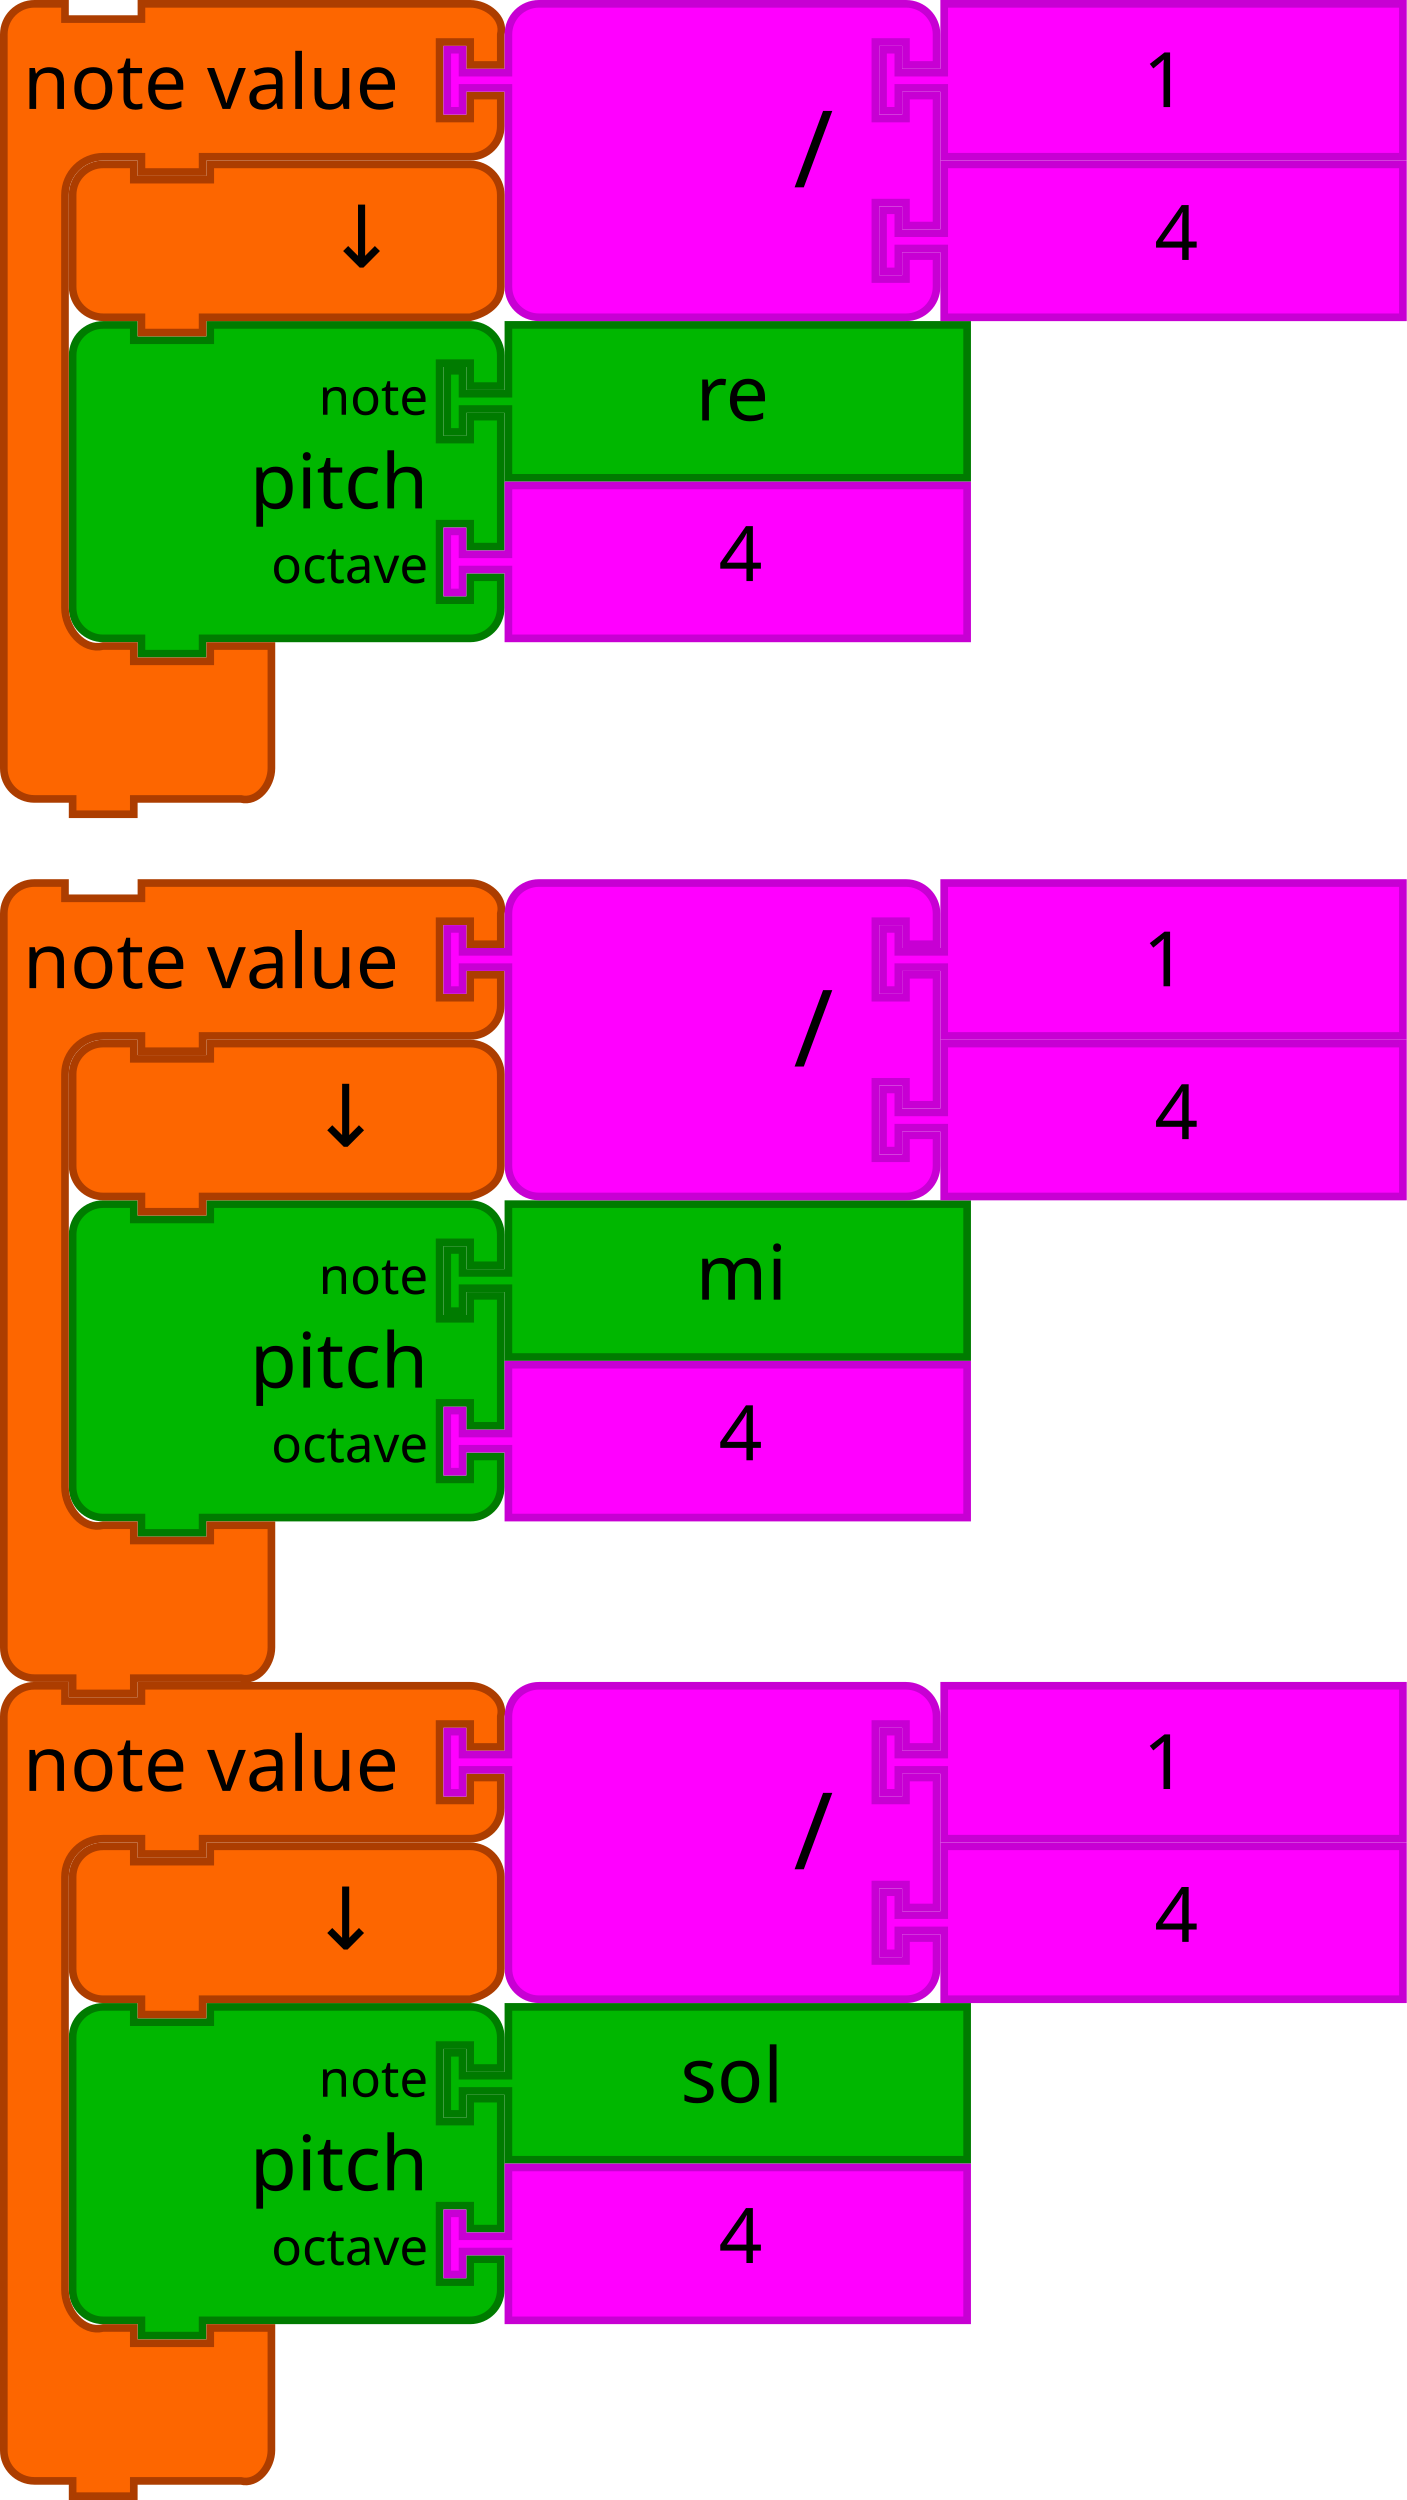
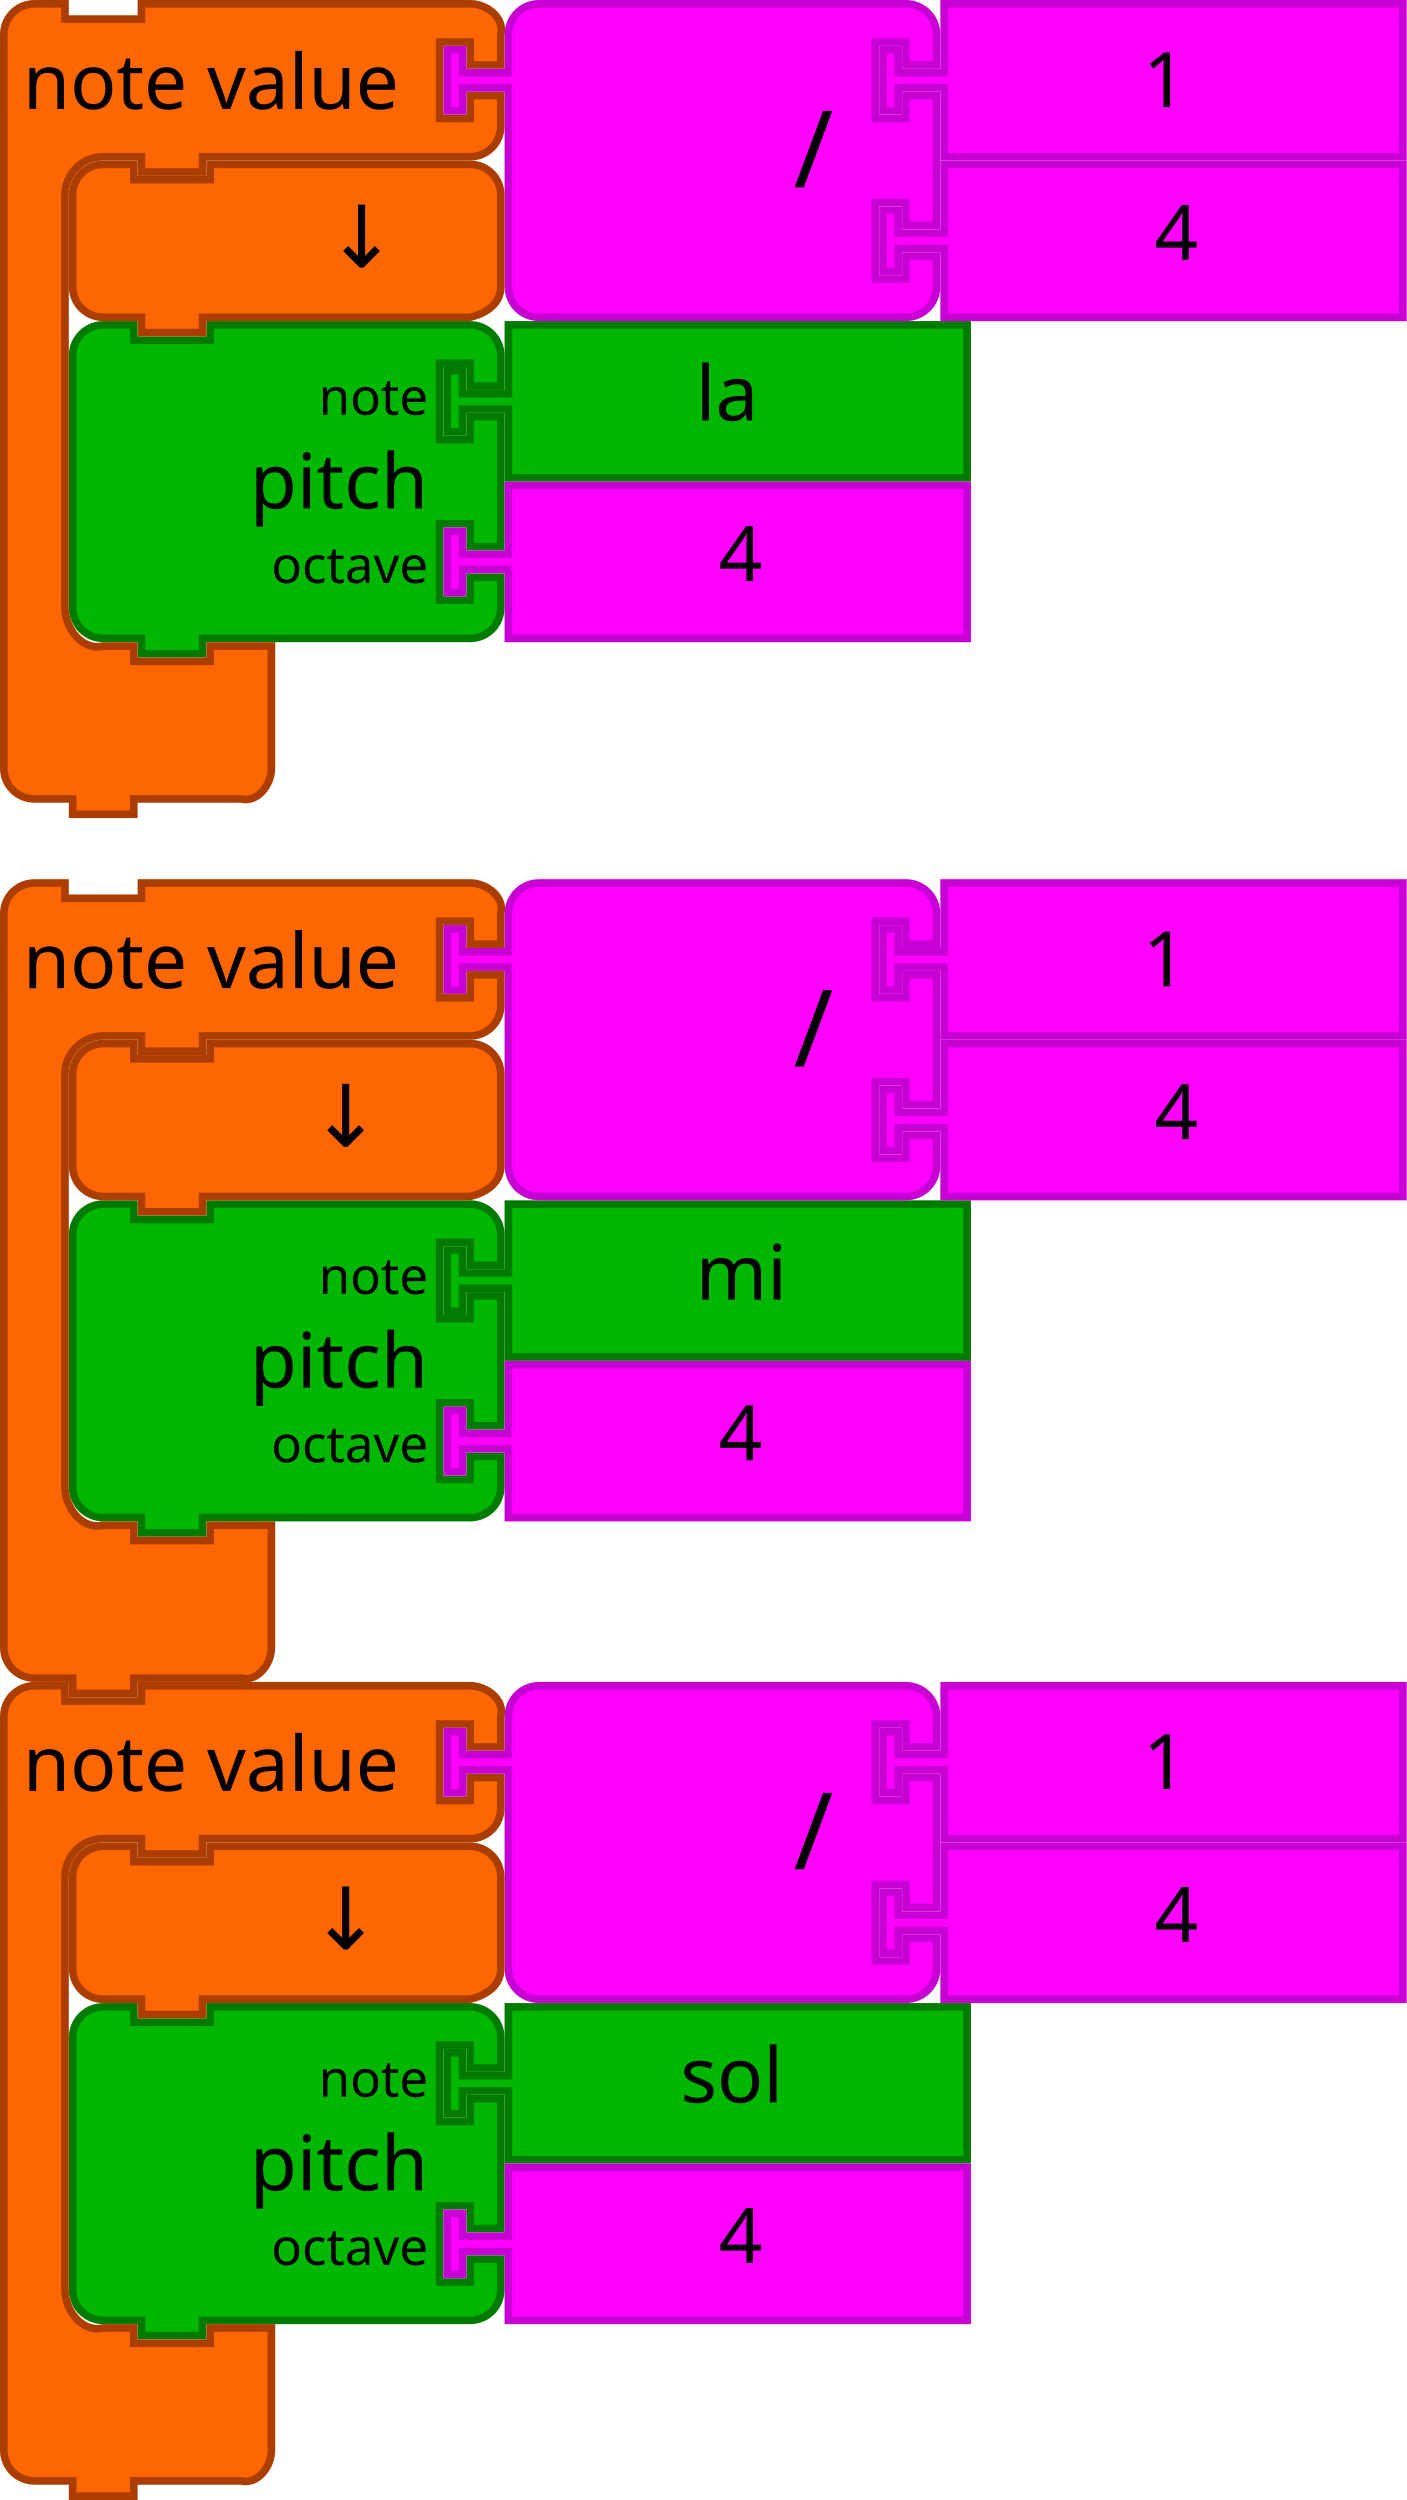
<svg xmlns="http://www.w3.org/2000/svg" version="1.1" width="368" height="654" id="svg3641">
  <defs id="defs3668" />
  <path d="m 19,101 0,-8 a 8,8 0 0 1 8,-8 l 8,0 0,4 20,0 0,-4 60,0 8,0 a 8,8 0 0 1 8,8 l 0,8 -8,0 0,-6 -8,0 0,20 8,0 0,-6 8,0 0,34 -8,0 0,-6 -8,0 0,20 8,0 0,-6 8,0 0,8 a 8,8 0 0 1 -8,8 l -8,0 -60,0 -2,0 0,4 -16,0 0,-4 -2,0 -8,0 a 8,8 0 0 1 -8,-8 l 0,-8 0,-42 0,-8 z" id="path3194" style="fill:#00b700;fill-opacity:1;stroke:#007b00;stroke-width:2;stroke-linecap:round;stroke-opacity:1" />
  <text id="text3196" style="font-size:20px;font-family:Sans;text-anchor:end;fill:#000000" x="18" y="84">
    <tspan x="112" y="133" id="tspan3198">pitch</tspan>
  </text>
  <text id="text3200" style="font-size:13.333px;font-family:Sans;text-anchor:end;fill:#000000" x="18" y="86">
    <tspan x="112" y="108.5" id="tspan3202">note</tspan>
  </text>
  <text id="text3204" style="font-size:13.333px;font-family:Sans;text-anchor:end;fill:#000000" x="18" y="88">
    <tspan x="112" y="152.5" id="tspan3206">octave</tspan>
  </text>
  <path style="fill:#00b700;fill-opacity:1;stroke:#007b00;stroke-width:2;stroke-linecap:round;stroke-opacity:1" id="path21" d="m 133,85 120,0 0,40 -120,0 0,-16 0,-2 -12,0 0,6 -4,0 0,-16 4,0 0,6 12,0 0,-2 z" />
  <text x="162" style="font-size:20px;font-family:Sans;text-anchor:start;fill:#000000" id="text23" y="84">
-     <tspan id="tspan25" y="110" x="182">re</tspan>
+     <tspan id="tspan25" y="110" x="182">la</tspan>
  </text>
  <path d="m 133,127 120,0 0,40 -120,0 0,-16 0,-2 -12,0 0,6 -4,0 0,-16 4,0 0,6 12,0 0,-2 z" id="path21-6" style="fill:#ff00ff;fill-opacity:1;stroke:#c700d3;stroke-width:2;stroke-linecap:round;stroke-opacity:1" />
  <text id="text23-9" style="font-size:20px;font-family:Sans;text-anchor:start;fill:#000000" x="168" y="126">
    <tspan x="188" y="152" id="tspan25-8">4</tspan>
  </text>
  <path d="M 1,17 1,9 C 1,4.582 4.582,1 9,1 l 8,0 0,4 20,0 0,-4 18,0 60,0 8,0 c 4.418,0 9.072,3.714 8,8 l 0,8 -8,0 0,-6 -8,0 0,20 8,0 0,-6 8,0 0,8 c 0,4.418 -3.582,8 -8,8 l -8,0 -60,0 -2,0 0,4 -16,0 0,-4 -2,0 -8,0 c -5.523,0 -10,4.477 -10,10 l 0,8 L 17,151 l 0,8 c 0,5.523 4.642,11.339 10,10 l 8,0 0,4 20,0 0,-4 16,0 0,12 0,12 0,8 c 0,4.418 -3.714,9.072 -8,8 l -8,0 -18,0 -2,0 0,4 -16,0 0,-4 -2,0 -8,0 c -4.418,0 -8,-3.582 -8,-8 l 0,-8 z" id="path3035" style="fill:#fd6600;fill-opacity:1;stroke:#ac3d00;stroke-width:2;stroke-linecap:round;stroke-opacity:1" />
  <text id="text3037" style="font-size:20px;font-family:Sans;text-anchor:start;fill:#000000" y="-2" x="-2">
    <tspan x="6" y="28.5" id="tspan3039">note value</tspan>
  </text>
  <g transform="translate(0,42)" id="g5152">
    <path style="fill:#ff00ff;fill-opacity:1;stroke:#c700d3;stroke-width:2;stroke-linecap:round;stroke-opacity:1" id="path21-6-1" d="m 247,1 120,0 0,40 -120,0 0,-16 0,-2 -12,0 0,6 -4,0 0,-16 4,0 0,6 12,0 0,-2 z" />
    <text y="4.7314452e-06" x="282" style="font-size:20px;font-family:Sans;text-anchor:start;fill:#000000" id="text23-9-82">
      <tspan id="tspan25-8-5" y="26" x="302">4</tspan>
    </text>
  </g>
  <g id="g5157">
    <path style="fill:#ff00ff;fill-opacity:1;stroke:#c700d3;stroke-width:2;stroke-linecap:round;stroke-opacity:1" id="path3798-4-4-5" d="m 133,17 0,-8 a 8,8 0 0 1 8,-8 l 8,0 20,0 60,0 8,0 a 8,8 0 0 1 8,8 l 0,8 -8,0 0,-6 -8,0 0,20 8,0 0,-6 8,0 0,34 -8,0 0,-6 -8,0 0,20 8,0 0,-6 8,0 0,8 a 8,8 0 0 1 -8,8 l -8,0 -60,0 -20,0 -8,0 a 8,8 0 0 1 -8,-8 l 0,-8 0,-42 0,-2 -12,0 0,6 -4,0 0,-16 4,0 0,6 12,0 0,-2 z" />
    <text x="108" style="font-size:28px;font-family:sans-serif;text-anchor:end;fill:#000000" id="text3800-3-2-0" y="-2.2888184e-05">
      <tspan id="tspan3802-6-2-5" y="49" x="218">/</tspan>
    </text>
    <g id="g5147" transform="translate(0,-42)">
      <path d="m 247,43 120,0 0,40 -120,0 0,-16 0,-2 -12,0 0,6 -4,0 0,-16 4,0 0,6 12,0 0,-2 z" id="path21-8-2-1-0-6" style="fill:#ff00ff;fill-opacity:1;stroke:#c700d3;stroke-width:2;stroke-linecap:round;stroke-opacity:1" />
      <text x="279" y="44" id="text23-0-1-0-1-0" style="font-size:20px;font-family:Sans;text-anchor:start;fill:#000000">
        <tspan x="299" y="70" id="tspan25-7-0-5-2-5">1</tspan>
      </text>
    </g>
  </g>
  <path style="fill:#fd6600;fill-opacity:1;stroke:#ac3d00;stroke-width:2;stroke-linecap:round;stroke-opacity:1" id="path3124" d="m 19,59 0,-8 c 0,-4.418 3.582,-8 8,-8 l 8,0 0,4 20,0 0,-4 60,0 8,0 c 4.418,0 8,3.582 8,8 l 0,8 0,8 0,8 c 0,4.418 -3.714,6.928 -8,8 l -8,0 -60,0 -2,0 0,4 -16,0 0,-4 -2,0 -8,0 c -4.418,0 -8,-3.582 -8,-8 l 0,-8 0,0 z" />
  <text id="text6137" y="69.923" x="100.823" style="font-style:normal;font-weight:normal;font-size:16px;line-height:125%;font-family:sans-serif;text-align:center;letter-spacing:0px;word-spacing:0px;text-anchor:middle;fill:#000000;fill-opacity:1;stroke:none;stroke-width:1px;stroke-linecap:butt;stroke-linejoin:miter;stroke-opacity:1" xml:space="preserve">
    <tspan style="font-size:22.5px" y="69.923" x="100.823" id="tspan6139">↓</tspan>
  </text>
  <g transform="translate(-224.0291,553.7554)" id="g6246">
    <path style="fill:#00b700;fill-opacity:1;stroke:#007b00;stroke-width:2;stroke-linecap:round;stroke-opacity:1" id="path3194-36" d="m 243.029,-12.755 0,-8 a 8,8 0 0 1 8,-8 l 8,0 0,4 20,0 0,-4 60,0 8,0 a 8,8 0 0 1 8,8 l 0,8 -8,0 0,-6 -8,0 0,20 8,0 0,-6 8,0 0,34 -8,0 0,-6 -8,0 0,20 8,0 0,-6 8,0 0,8 a 8,8 0 0 1 -8,8 l -8,0 -60,0 -2,0 0,4 -16,0 0,-4 -2,0 -8,0 a 8,8 0 0 1 -8,-8 l 0,-8 0,-42 0,-8 z" />
    <text y="-29.755" x="242.029" style="font-size:20px;font-family:Sans;text-anchor:end;fill:#000000" id="text3196-75">
      <tspan id="tspan3198-3" y="19.245" x="336.029">pitch</tspan>
    </text>
    <text y="-27.755" x="242.029" style="font-size:13.333px;font-family:Sans;text-anchor:end;fill:#000000" id="text3200-5">
      <tspan id="tspan3202-6" y="-5.255" x="336.029">note</tspan>
    </text>
    <text y="-25.755" x="242.029" style="font-size:13.333px;font-family:Sans;text-anchor:end;fill:#000000" id="text3204-2">
      <tspan id="tspan3206-9" y="38.745" x="336.029">octave</tspan>
    </text>
    <path d="m 357.029,-28.755 120,0 0,40 -120,0 0,-16 0,-2 -12,0 0,6 -4,0 0,-16 4,0 0,6 12,0 0,-2 z" id="path21-1" style="fill:#00b700;fill-opacity:1;stroke:#007b00;stroke-width:2;stroke-linecap:round;stroke-opacity:1" />
    <text y="-29.755" id="text23-2" style="font-size:20px;font-family:Sans;text-anchor:start;fill:#000000" x="382.029">
      <tspan x="402.029" y="-3.755" id="tspan25-70">sol</tspan>
    </text>
    <path style="fill:#ff00ff;fill-opacity:1;stroke:#c700d3;stroke-width:2;stroke-linecap:round;stroke-opacity:1" id="path21-6-9" d="m 357.029,13.245 120,0 0,40 -120,0 0,-16 0,-2 -12,0 0,6 -4,0 0,-16 4,0 0,6 12,0 0,-2 z" />
    <text y="12.245" x="392.029" style="font-size:20px;font-family:Sans;text-anchor:start;fill:#000000" id="text23-9-3">
      <tspan id="tspan25-8-6" y="38.245" x="412.029">4</tspan>
    </text>
    <path style="fill:#fd6600;fill-opacity:1;stroke:#ac3d00;stroke-width:2;stroke-linecap:round;stroke-opacity:1" id="path3035-0" d="m 225.029,-96.755 0,-8 c 0,-4.418 3.582,-8 8,-8 l 8,0 0,4 20,0 0,-4 18,0 60,0 8,0 c 4.418,0 9.072,3.714 8,8 l 0,8 -8,0 0,-6 -8,0 0,20 8,0 0,-6 8,0 0,8 c 0,4.418 -3.582,8 -8,8 l -8,0 -60,0 -2,0 0,4 -16,0 0,-4 -2,0 -8,0 c -5.523,0 -10,4.477 -10,10 l 0,8 0,92 0,8 c 0,5.523 4.642,11.339 10,10 l 8,0 0,4 20,0 0,-4 16,0 0,12 0,12 0,8 c 0,4.418 -3.714,9.072 -8,8 l -8,0 -18,0 -2,0 0,4 -16,0 0,-4 -2,0 -8,0 c -4.418,0 -8,-3.582 -8,-8 l 0,-8 z" />
    <text x="222.029" y="-115.755" style="font-size:20px;font-family:Sans;text-anchor:start;fill:#000000" id="text3037-6">
      <tspan id="tspan3039-2" y="-85.255" x="230.029">note value</tspan>
    </text>
    <g id="g5152-6" transform="translate(224.0291,-71.75544)">
      <path d="m 247,1 120,0 0,40 -120,0 0,-16 0,-2 -12,0 0,6 -4,0 0,-16 4,0 0,6 12,0 0,-2 z" id="path21-6-1-1" style="fill:#ff00ff;fill-opacity:1;stroke:#c700d3;stroke-width:2;stroke-linecap:round;stroke-opacity:1" />
      <text id="text23-9-82-8" style="font-size:20px;font-family:Sans;text-anchor:start;fill:#000000" x="282" y="4.7314452e-06">
        <tspan x="302" y="26" id="tspan25-8-5-7">4</tspan>
      </text>
    </g>
    <g id="g5157-9" transform="translate(224.0291,-113.7554)">
      <path d="m 133,17 0,-8 a 8,8 0 0 1 8,-8 l 8,0 20,0 60,0 8,0 a 8,8 0 0 1 8,8 l 0,8 -8,0 0,-6 -8,0 0,20 8,0 0,-6 8,0 0,34 -8,0 0,-6 -8,0 0,20 8,0 0,-6 8,0 0,8 a 8,8 0 0 1 -8,8 l -8,0 -60,0 -20,0 -8,0 a 8,8 0 0 1 -8,-8 l 0,-8 0,-42 0,-2 -12,0 0,6 -4,0 0,-16 4,0 0,6 12,0 0,-2 z" id="path3798-4-4-5-2" style="fill:#ff00ff;fill-opacity:1;stroke:#c700d3;stroke-width:2;stroke-linecap:round;stroke-opacity:1" />
      <text y="-2.2888184e-05" id="text3800-3-2-0-0" style="font-size:28px;font-family:sans-serif;text-anchor:end;fill:#000000" x="108">
        <tspan x="218" y="49" id="tspan3802-6-2-5-2">/</tspan>
      </text>
      <g transform="translate(0,-42)" id="g5147-3">
        <path style="fill:#ff00ff;fill-opacity:1;stroke:#c700d3;stroke-width:2;stroke-linecap:round;stroke-opacity:1" id="path21-8-2-1-0-6-7" d="m 247,43 120,0 0,40 -120,0 0,-16 0,-2 -12,0 0,6 -4,0 0,-16 4,0 0,6 12,0 0,-2 z" />
        <text style="font-size:20px;font-family:Sans;text-anchor:start;fill:#000000" id="text23-0-1-0-1-0-5" y="44" x="279">
          <tspan id="tspan25-7-0-5-2-5-9" y="70" x="299">1</tspan>
        </text>
      </g>
    </g>
    <path d="m 243.029,-54.755 0,-8 c 0,-4.418 3.582,-8 8,-8 l 8,0 0,4 20,0 0,-4 60,0 8,0 c 4.418,0 8,3.582 8,8 l 0,8 0,8 0,8 c 0,4.418 -3.714,6.928 -8,8 l -8,0 -60,0 -2,0 0,4 -16,0 0,-4 -2,0 -8,0 c -4.418,0 -8,-3.582 -8,-8 l 0,-8 0,0 z" id="path3124-2" style="fill:#fd6600;fill-opacity:1;stroke:#ac3d00;stroke-width:2;stroke-linecap:round;stroke-opacity:1" />
    <text xml:space="preserve" style="font-style:normal;font-weight:normal;font-size:16px;line-height:125%;font-family:sans-serif;text-align:center;letter-spacing:0px;word-spacing:0px;text-anchor:middle;fill:#000000;fill-opacity:1;stroke:none;stroke-width:1px;stroke-linecap:butt;stroke-linejoin:miter;stroke-opacity:1" x="324.852" y="-43.832" id="text6137-2">
      <tspan id="tspan6139-8" x="324.852" y="-43.832" style="font-size:22.5px">↓</tspan>
    </text>
  </g>
  <g transform="translate(-224.7046,343.7554)" id="g6345">
    <path style="fill:#00b700;fill-opacity:1;stroke:#007b00;stroke-width:2;stroke-linecap:round;stroke-opacity:1" id="path3194-9" d="m 243.705,-12.755 0,-8 a 8,8 0 0 1 8,-8 l 8,0 0,4 20,0 0,-4 60,0 8,0 a 8,8 0 0 1 8,8 l 0,8 -8,0 0,-6 -8,0 0,20 8,0 0,-6 8,0 0,34 -8,0 0,-6 -8,0 0,20 8,0 0,-6 8,0 0,8 a 8,8 0 0 1 -8,8 l -8,0 -60,0 -2,0 0,4 -16,0 0,-4 -2,0 -8,0 a 8,8 0 0 1 -8,-8 l 0,-8 0,-42 0,-8 z" />
    <text y="-29.755" x="242.705" style="font-size:20px;font-family:Sans;text-anchor:end;fill:#000000" id="text3196-73">
      <tspan id="tspan3198-6" y="19.245" x="336.705">pitch</tspan>
    </text>
    <text y="-27.755" x="242.705" style="font-size:13.333px;font-family:Sans;text-anchor:end;fill:#000000" id="text3200-1">
      <tspan id="tspan3202-2" y="-5.255" x="336.705">note</tspan>
    </text>
    <text y="-25.755" x="242.705" style="font-size:13.333px;font-family:Sans;text-anchor:end;fill:#000000" id="text3204-93">
      <tspan id="tspan3206-1" y="38.745" x="336.705">octave</tspan>
    </text>
    <path d="m 357.705,-28.755 120,0 0,40 -120,0 0,-16 0,-2 -12,0 0,6 -4,0 0,-16 4,0 0,6 12,0 0,-2 z" id="path21-9" style="fill:#00b700;fill-opacity:1;stroke:#007b00;stroke-width:2;stroke-linecap:round;stroke-opacity:1" />
    <text y="-29.755" id="text23-4" style="font-size:20px;font-family:Sans;text-anchor:start;fill:#000000" x="386.705">
      <tspan x="406.705" y="-3.755" id="tspan25-78">mi</tspan>
    </text>
    <path style="fill:#ff00ff;fill-opacity:1;stroke:#c700d3;stroke-width:2;stroke-linecap:round;stroke-opacity:1" id="path21-6-4" d="m 357.705,13.245 120,0 0,40 -120,0 0,-16 0,-2 -12,0 0,6 -4,0 0,-16 4,0 0,6 12,0 0,-2 z" />
    <text y="12.245" x="392.705" style="font-size:20px;font-family:Sans;text-anchor:start;fill:#000000" id="text23-9-50">
      <tspan id="tspan25-8-3" y="38.245" x="412.705">4</tspan>
    </text>
    <path style="fill:#fd6600;fill-opacity:1;stroke:#ac3d00;stroke-width:2;stroke-linecap:round;stroke-opacity:1" id="path3035-6" d="m 225.705,-96.755 0,-8 c 0,-4.418 3.582,-8 8,-8 l 8,0 0,4 20,0 0,-4 18,0 60,0 8,0 c 4.418,0 9.072,3.714 8,8 l 0,8 -8,0 0,-6 -8,0 0,20 8,0 0,-6 8,0 0,8 c 0,4.418 -3.582,8 -8,8 l -8,0 -60,0 -2,0 0,4 -16,0 0,-4 -2,0 -8,0 c -5.523,0 -10,4.477 -10,10 l 0,8 0,92 0,8 c 0,5.523 4.642,11.339 10,10 l 8,0 0,4 20,0 0,-4 16,0 0,12 0,12 0,8 c 0,4.418 -3.714,9.072 -8,8 l -8,0 -18,0 -2,0 0,4 -16,0 0,-4 -2,0 -8,0 c -4.418,0 -8,-3.582 -8,-8 l 0,-8 z" />
    <text x="222.705" y="-115.755" style="font-size:20px;font-family:Sans;text-anchor:start;fill:#000000" id="text3037-1">
      <tspan id="tspan3039-0" y="-85.255" x="230.705">note value</tspan>
    </text>
    <g id="g5152-63" transform="translate(224.7046,-71.75544)">
      <path d="m 247,1 120,0 0,40 -120,0 0,-16 0,-2 -12,0 0,6 -4,0 0,-16 4,0 0,6 12,0 0,-2 z" id="path21-6-1-20" style="fill:#ff00ff;fill-opacity:1;stroke:#c700d3;stroke-width:2;stroke-linecap:round;stroke-opacity:1" />
      <text id="text23-9-82-6" style="font-size:20px;font-family:Sans;text-anchor:start;fill:#000000" x="282" y="4.7314452e-06">
        <tspan x="302" y="26" id="tspan25-8-5-15">4</tspan>
      </text>
    </g>
    <g id="g5157-5" transform="translate(224.7046,-113.7554)">
      <path d="m 133,17 0,-8 a 8,8 0 0 1 8,-8 l 8,0 20,0 60,0 8,0 a 8,8 0 0 1 8,8 l 0,8 -8,0 0,-6 -8,0 0,20 8,0 0,-6 8,0 0,34 -8,0 0,-6 -8,0 0,20 8,0 0,-6 8,0 0,8 a 8,8 0 0 1 -8,8 l -8,0 -60,0 -20,0 -8,0 a 8,8 0 0 1 -8,-8 l 0,-8 0,-42 0,-2 -12,0 0,6 -4,0 0,-16 4,0 0,6 12,0 0,-2 z" id="path3798-4-4-5-4" style="fill:#ff00ff;fill-opacity:1;stroke:#c700d3;stroke-width:2;stroke-linecap:round;stroke-opacity:1" />
      <text y="-2.2888184e-05" id="text3800-3-2-0-7" style="font-size:28px;font-family:sans-serif;text-anchor:end;fill:#000000" x="108">
        <tspan x="218" y="49" id="tspan3802-6-2-5-6">/</tspan>
      </text>
      <g transform="translate(0,-42)" id="g5147-5">
        <path style="fill:#ff00ff;fill-opacity:1;stroke:#c700d3;stroke-width:2;stroke-linecap:round;stroke-opacity:1" id="path21-8-2-1-0-6-6" d="m 247,43 120,0 0,40 -120,0 0,-16 0,-2 -12,0 0,6 -4,0 0,-16 4,0 0,6 12,0 0,-2 z" />
        <text style="font-size:20px;font-family:Sans;text-anchor:start;fill:#000000" id="text23-0-1-0-1-0-9" y="44" x="279">
          <tspan id="tspan25-7-0-5-2-5-3" y="70" x="299">1</tspan>
        </text>
      </g>
    </g>
    <path d="m 243.705,-54.755 0,-8 c 0,-4.418 3.582,-8 8,-8 l 8,0 0,4 20,0 0,-4 60,0 8,0 c 4.418,0 8,3.582 8,8 l 0,8 0,8 0,8 c 0,4.418 -3.714,6.928 -8,8 l -8,0 -60,0 -2,0 0,4 -16,0 0,-4 -2,0 -8,0 c -4.418,0 -8,-3.582 -8,-8 l 0,-8 0,0 z" id="path3124-7" style="fill:#fd6600;fill-opacity:1;stroke:#ac3d00;stroke-width:2;stroke-linecap:round;stroke-opacity:1" />
    <text xml:space="preserve" style="font-style:normal;font-weight:normal;font-size:16px;line-height:125%;font-family:sans-serif;text-align:center;letter-spacing:0px;word-spacing:0px;text-anchor:middle;fill:#000000;fill-opacity:1;stroke:none;stroke-width:1px;stroke-linecap:butt;stroke-linejoin:miter;stroke-opacity:1" x="325.528" y="-43.832" id="text6137-4">
      <tspan id="tspan6139-5" x="325.528" y="-43.832" style="font-size:22.5px">↓</tspan>
    </text>
  </g>
</svg>
